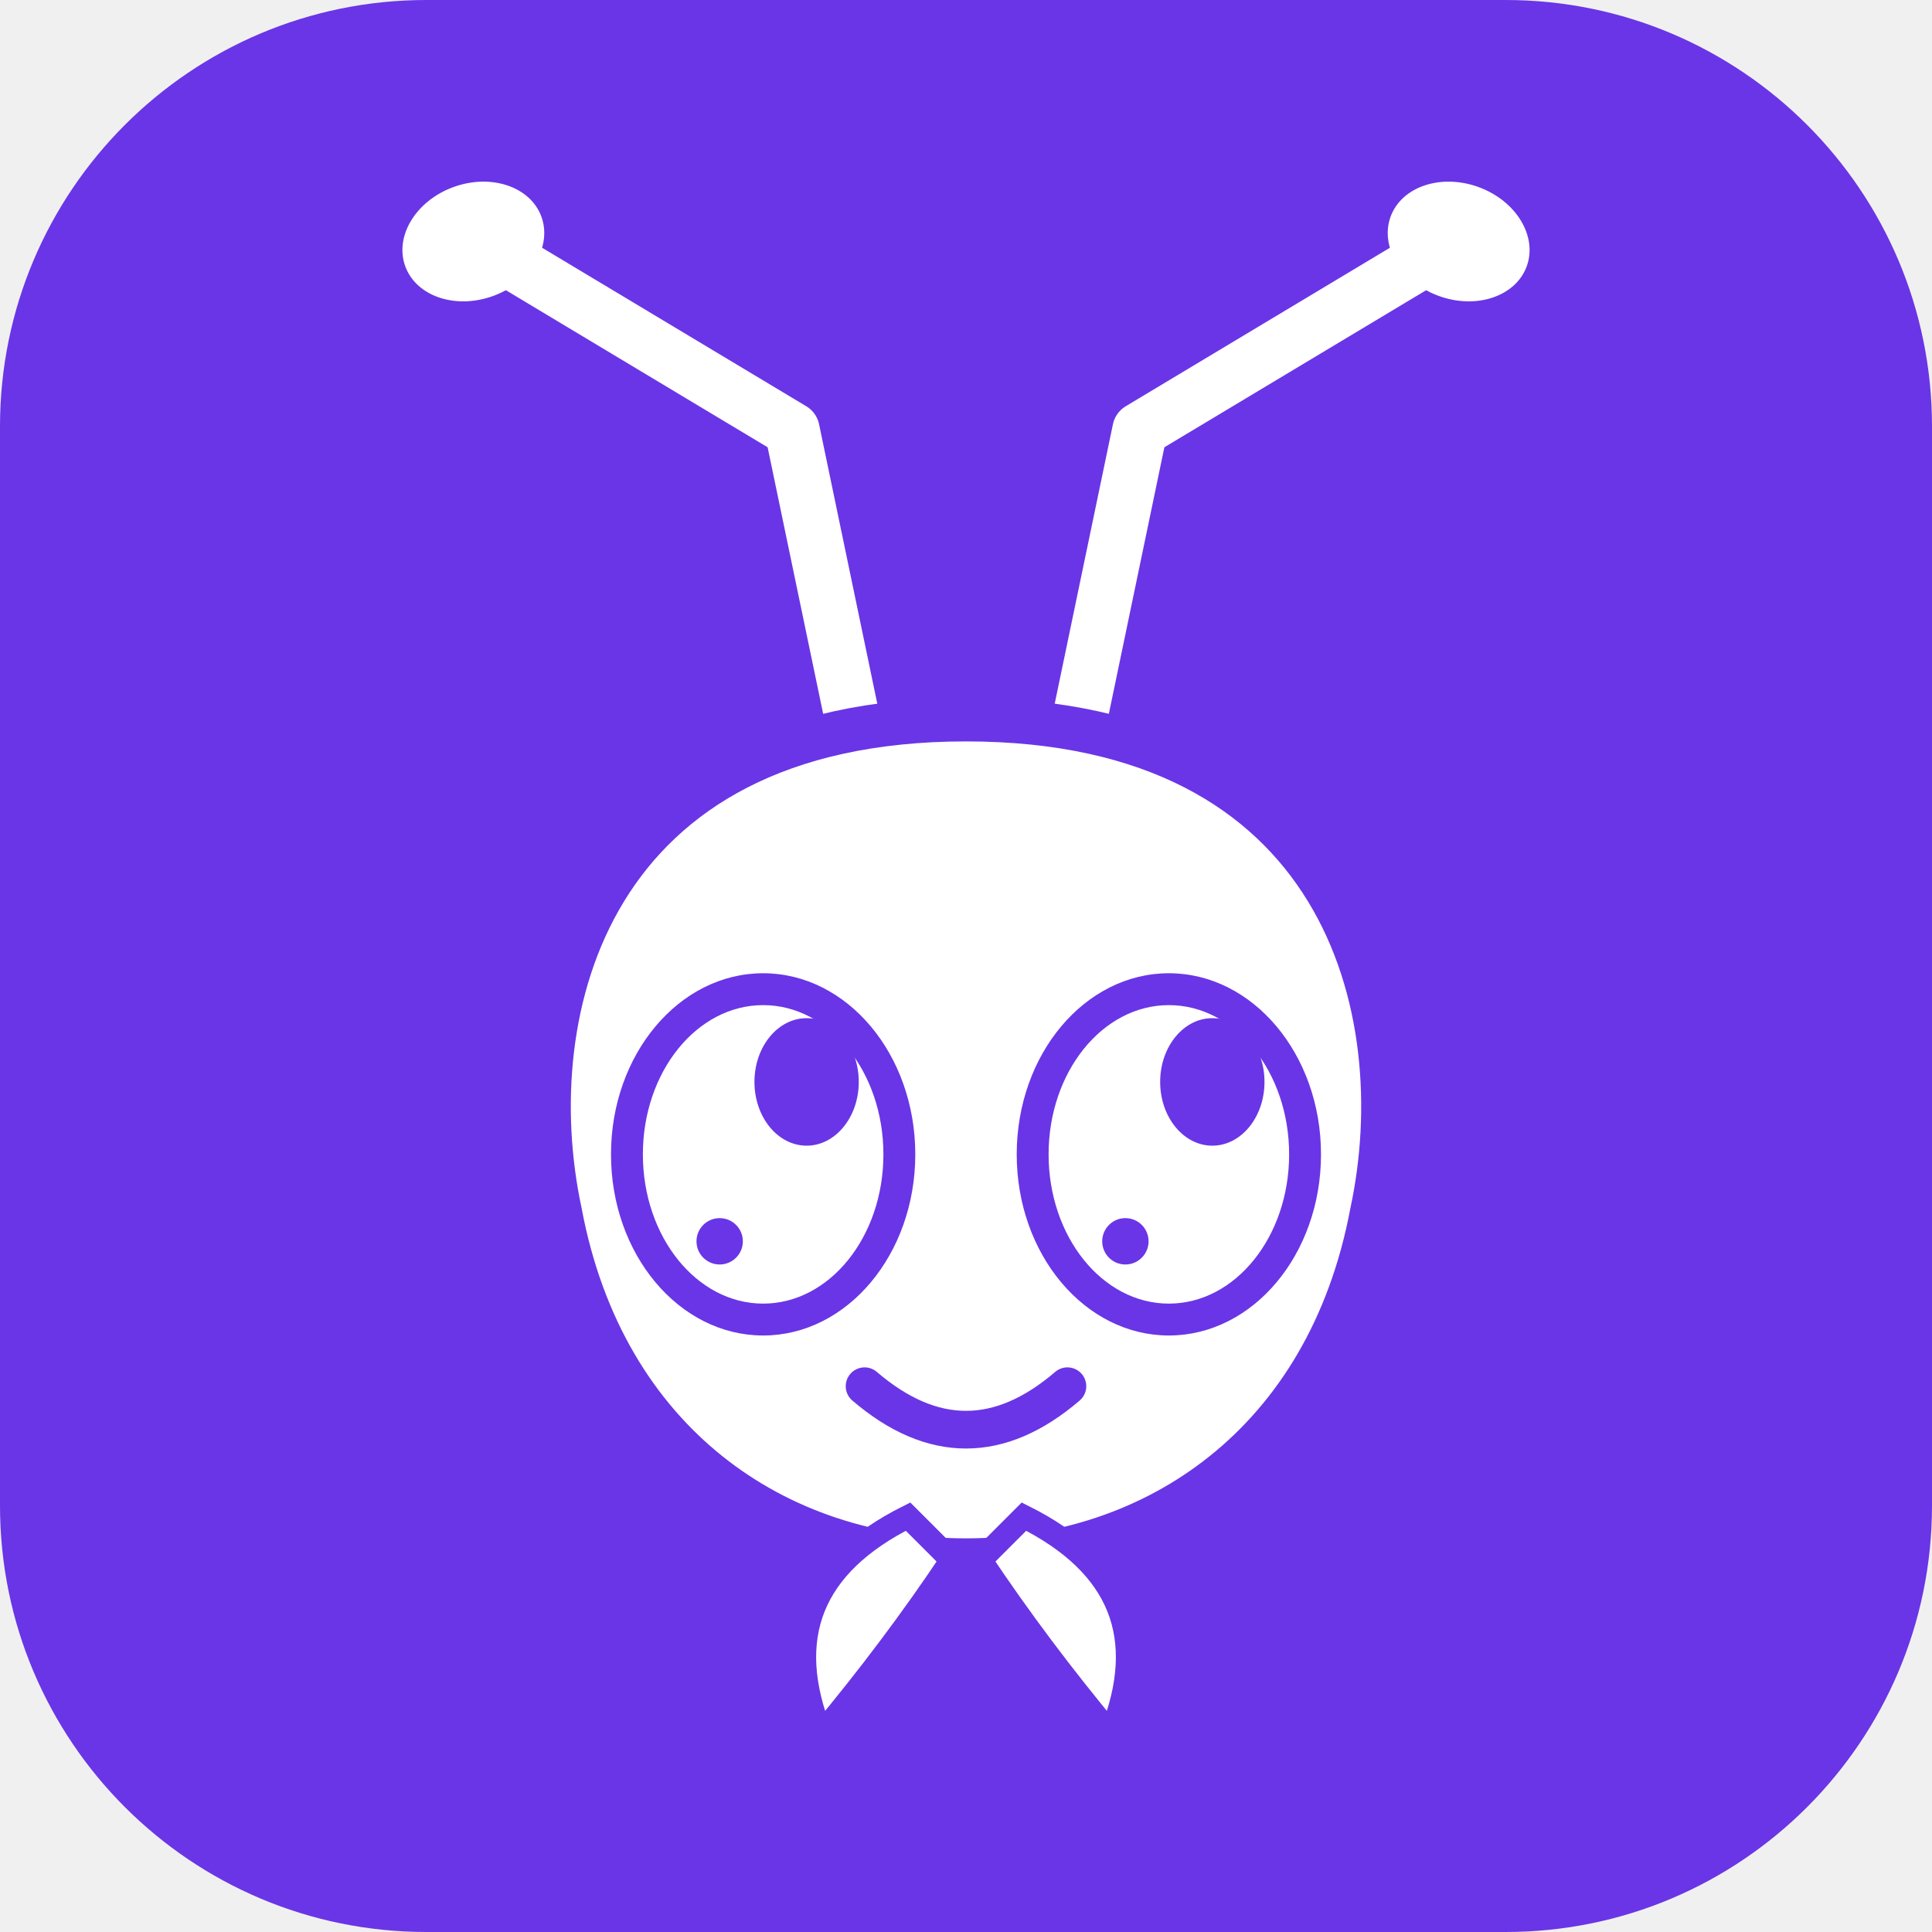
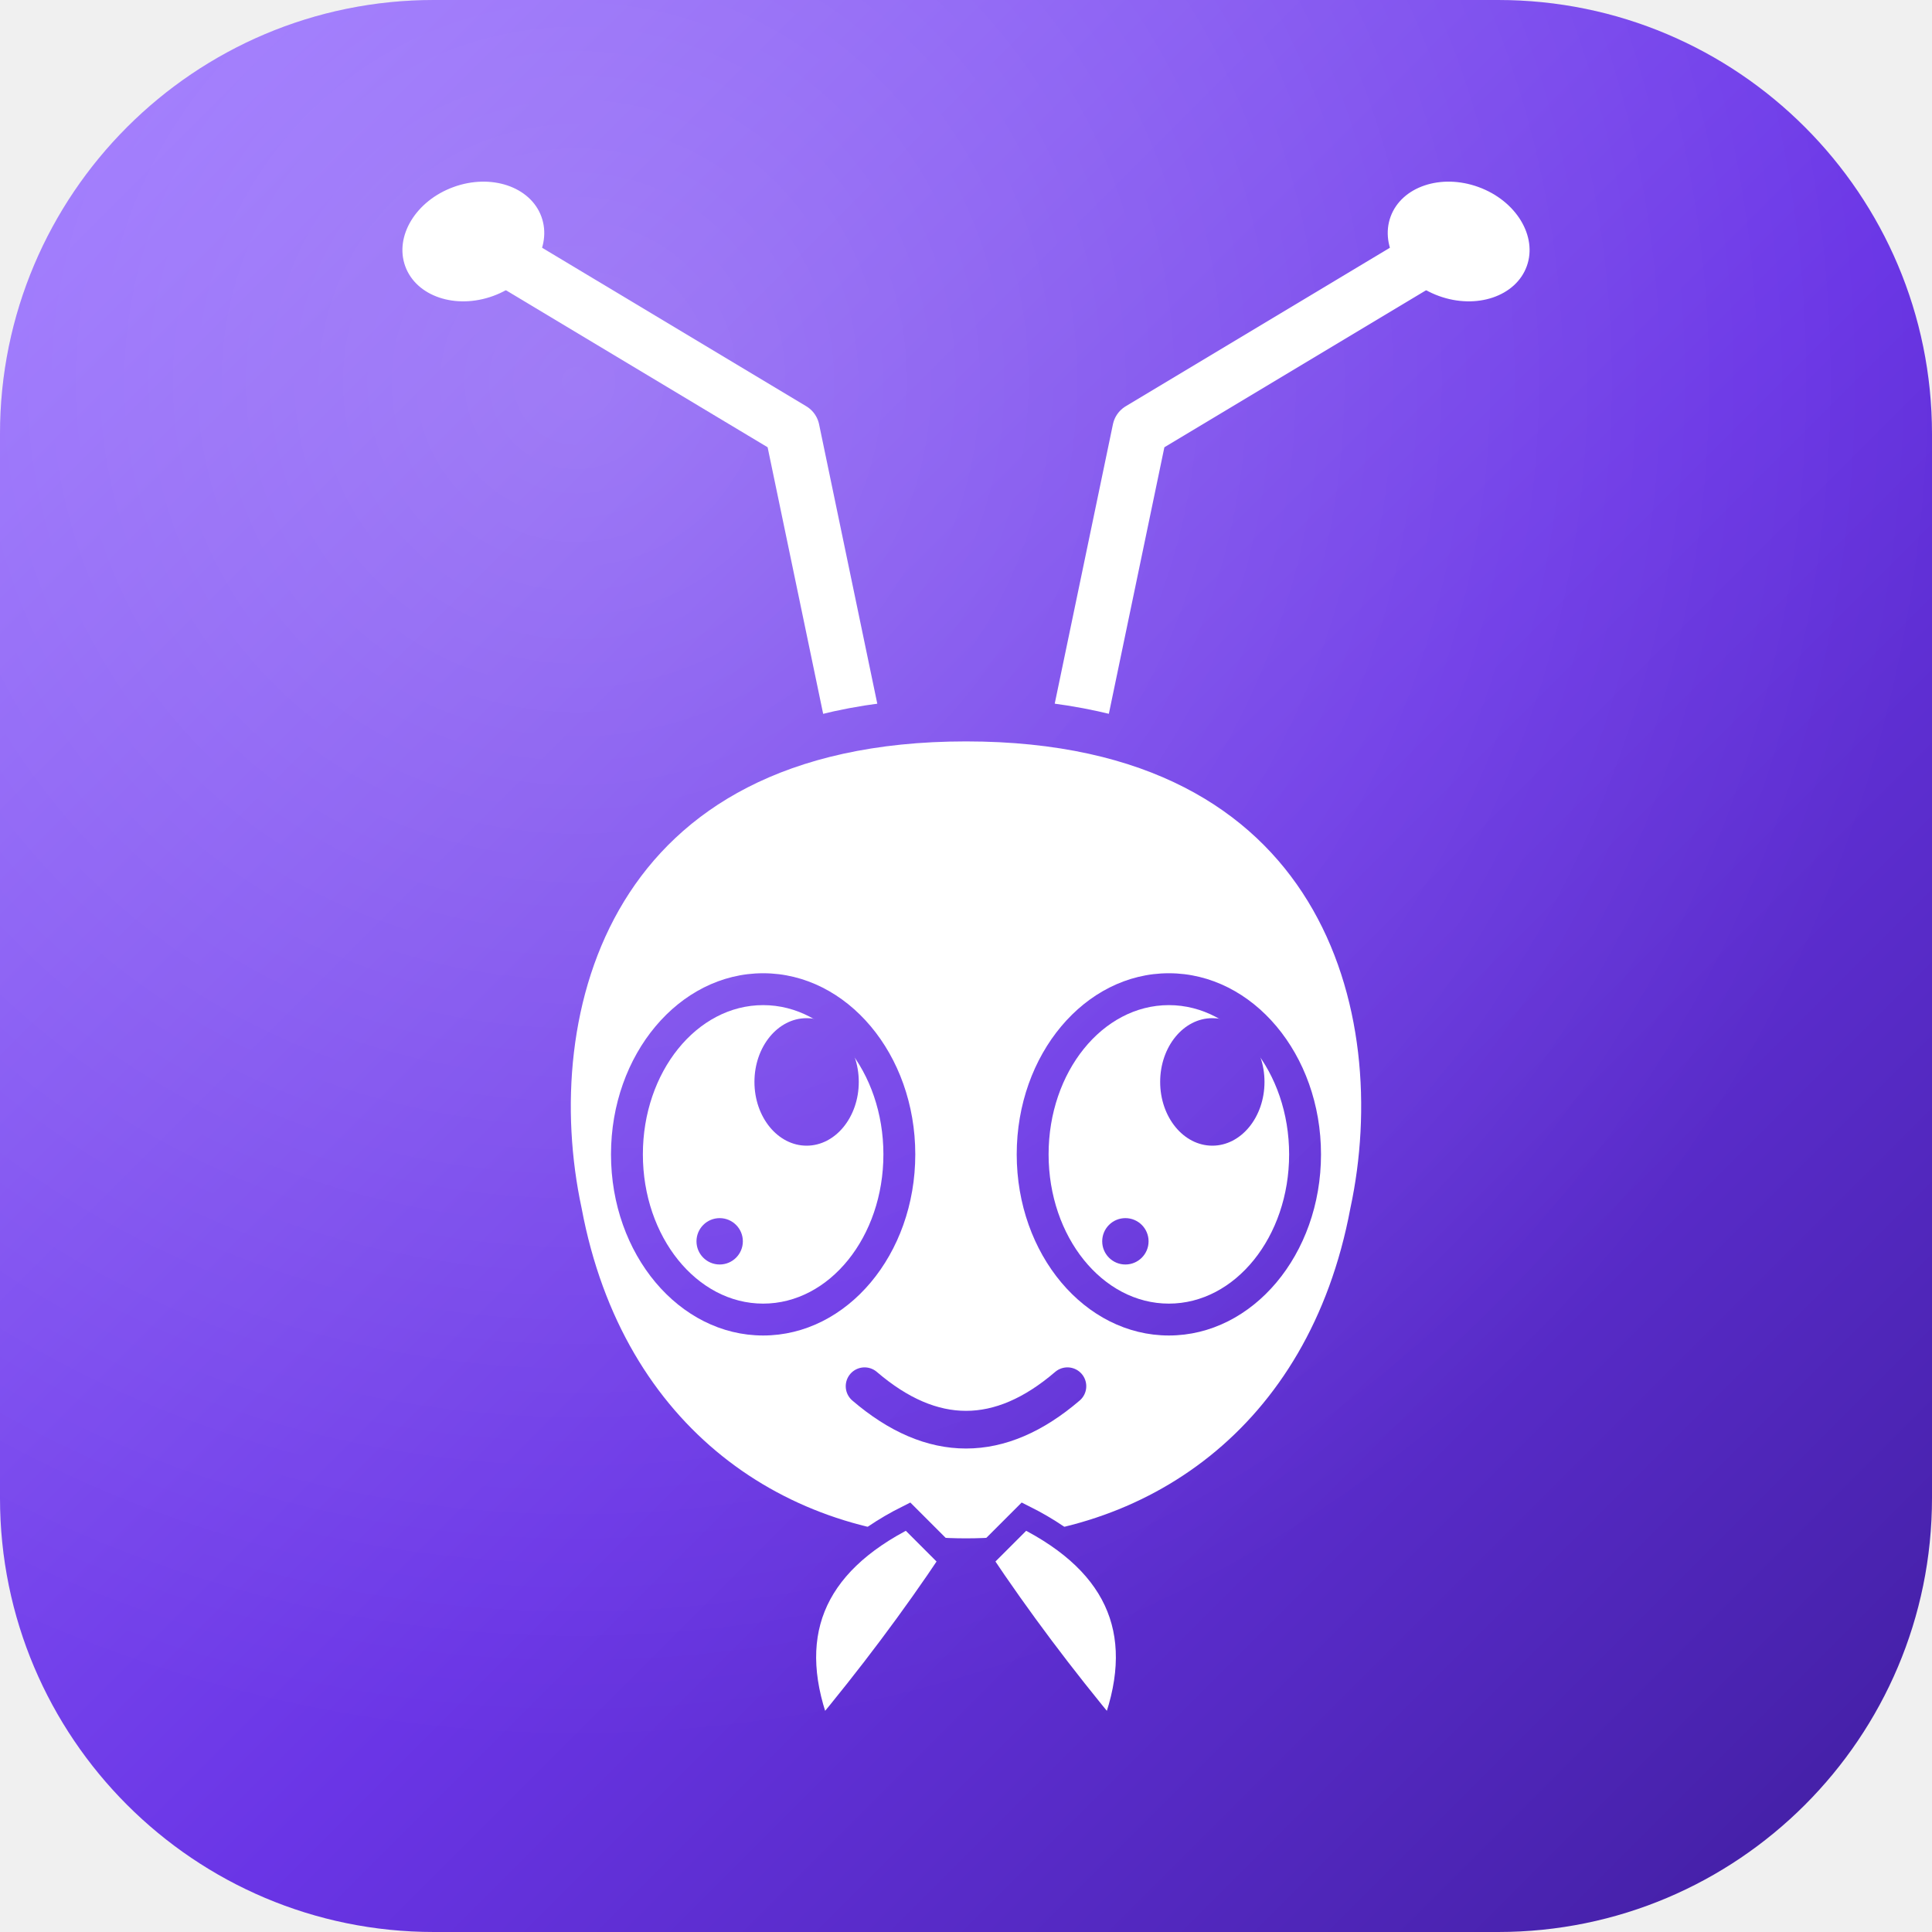
<svg xmlns="http://www.w3.org/2000/svg" viewBox="0 0 512 512" role="img" aria-label="1billion">
-   <rect width="512" height="512" rx="113" fill="#6a35e6" />
+   <defs>
+     <linearGradient id="ig" x1="0" y1="0" x2="1" y2="1">
+       <stop offset="0" stop-color="#9a72ff" />
+       <stop offset="0.55" stop-color="#6a35e6" />
+       <stop offset="1" stop-color="#3f1d9e" />
+     </linearGradient>
+     <radialGradient id="igh" cx="0.3" cy="0.2" r="0.7">
+       <stop offset="0" stop-color="#ffffff" stop-opacity="0.22" />
+       <stop offset="1" stop-color="#ffffff" stop-opacity="0" />
+     </radialGradient>
+   </defs>
+   <rect width="512" height="512" rx="115" fill="url(#ig)" />
+   <rect width="512" height="512" rx="115" fill="url(#igh)" />
  <g transform="translate(102.40 40.96) scale(3.84) translate(-138 -19)">
    <defs>
-       <mask id="fv" maskUnits="userSpaceOnUse" x="138" y="19" width="80" height="112">
-         <rect x="138" y="19" width="80" height="112" fill="#000" />
+       <mask id="igm" maskUnits="userSpaceOnUse" x="130" y="11" width="96" height="128">
+         <rect x="130" y="11" width="96" height="128" fill="#000" />
        <g fill="none" stroke-linecap="round" stroke-linejoin="round" stroke="#fff" stroke-width="3.8">
          <path d="M171 62 L166 38 L146 26" />
          <path d="M185 62 L190 38 L210 26" />
        </g>
        <ellipse cx="144" cy="25" rx="5" ry="4" fill="#fff" transform="rotate(-20 144 25)" />
        <ellipse cx="212" cy="25" rx="5" ry="4" fill="#fff" transform="rotate(20 212 25)" />
        <path d="M178 58 C204 58 209 78 206 92 C203 108 191 116 178 116 C165 116 153 108 150 92 C147 78 152 58 178 58 Z" fill="#fff" stroke="#000" stroke-width="3" />
        <ellipse cx="164" cy="88" rx="10.5" ry="12.5" fill="#000" />
        <ellipse cx="164" cy="88" rx="8.3" ry="10.3" fill="#fff" />
        <ellipse cx="167" cy="83" rx="3.6" ry="4.4" fill="#000" />
        <circle cx="161" cy="94" r="1.6" fill="#000" opacity="1" />
        <ellipse cx="192" cy="88" rx="10.5" ry="12.5" fill="#000" />
        <ellipse cx="192" cy="88" rx="8.3" ry="10.3" fill="#fff" />
        <ellipse cx="195" cy="83" rx="3.6" ry="4.4" fill="#000" />
        <circle cx="189" cy="94" r="1.6" fill="#000" opacity="1" />
        <path d="M171 104 Q178 110 185 104" fill="none" stroke="#000" stroke-width="2.6" stroke-linecap="round" />
        <path d="M174 113 Q164 118 168 128 Q173 122 177 116 Z" fill="#fff" stroke="#000" stroke-width="1.6" />
        <path d="M182 113 Q192 118 188 128 Q183 122 179 116 Z" fill="#fff" stroke="#000" stroke-width="1.6" />
      </mask>
    </defs>
-     <rect x="138" y="19" width="80" height="112" fill="#ffffff" mask="url(#fv)" />
+     <rect x="138" y="19" width="80" height="112" fill="#ffffff" mask="url(#igm)" />
  </g>
</svg>
